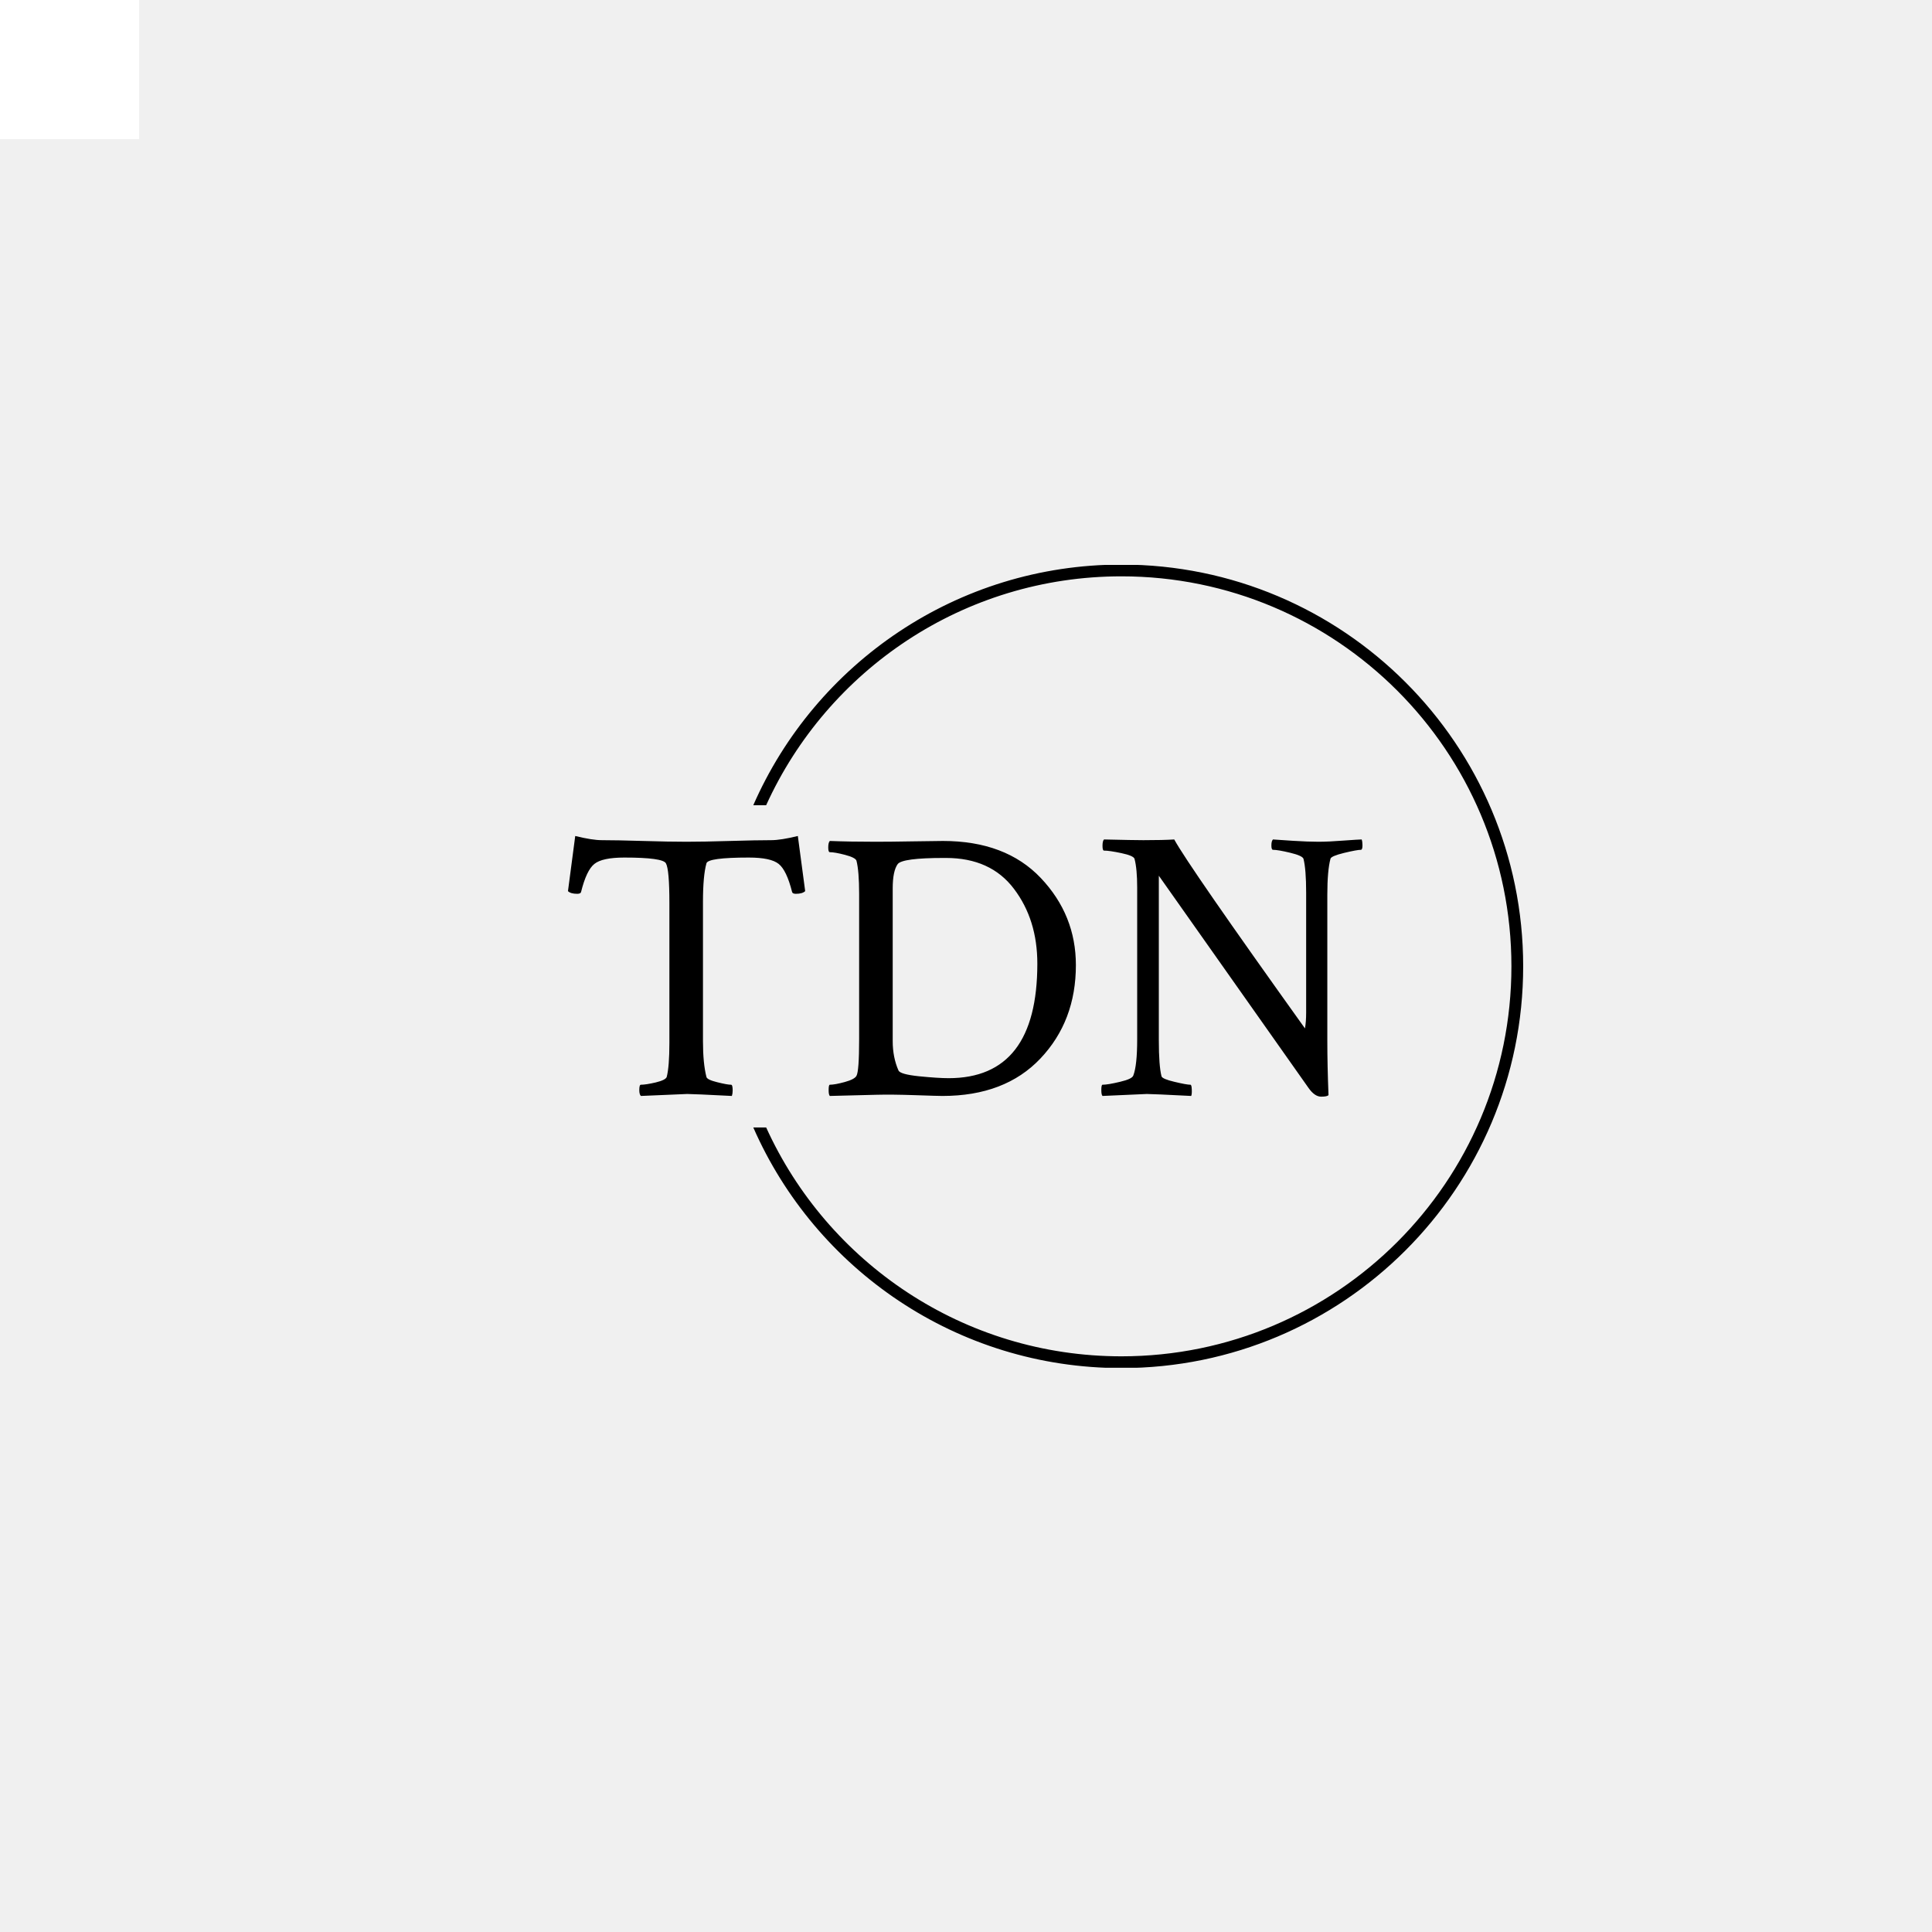
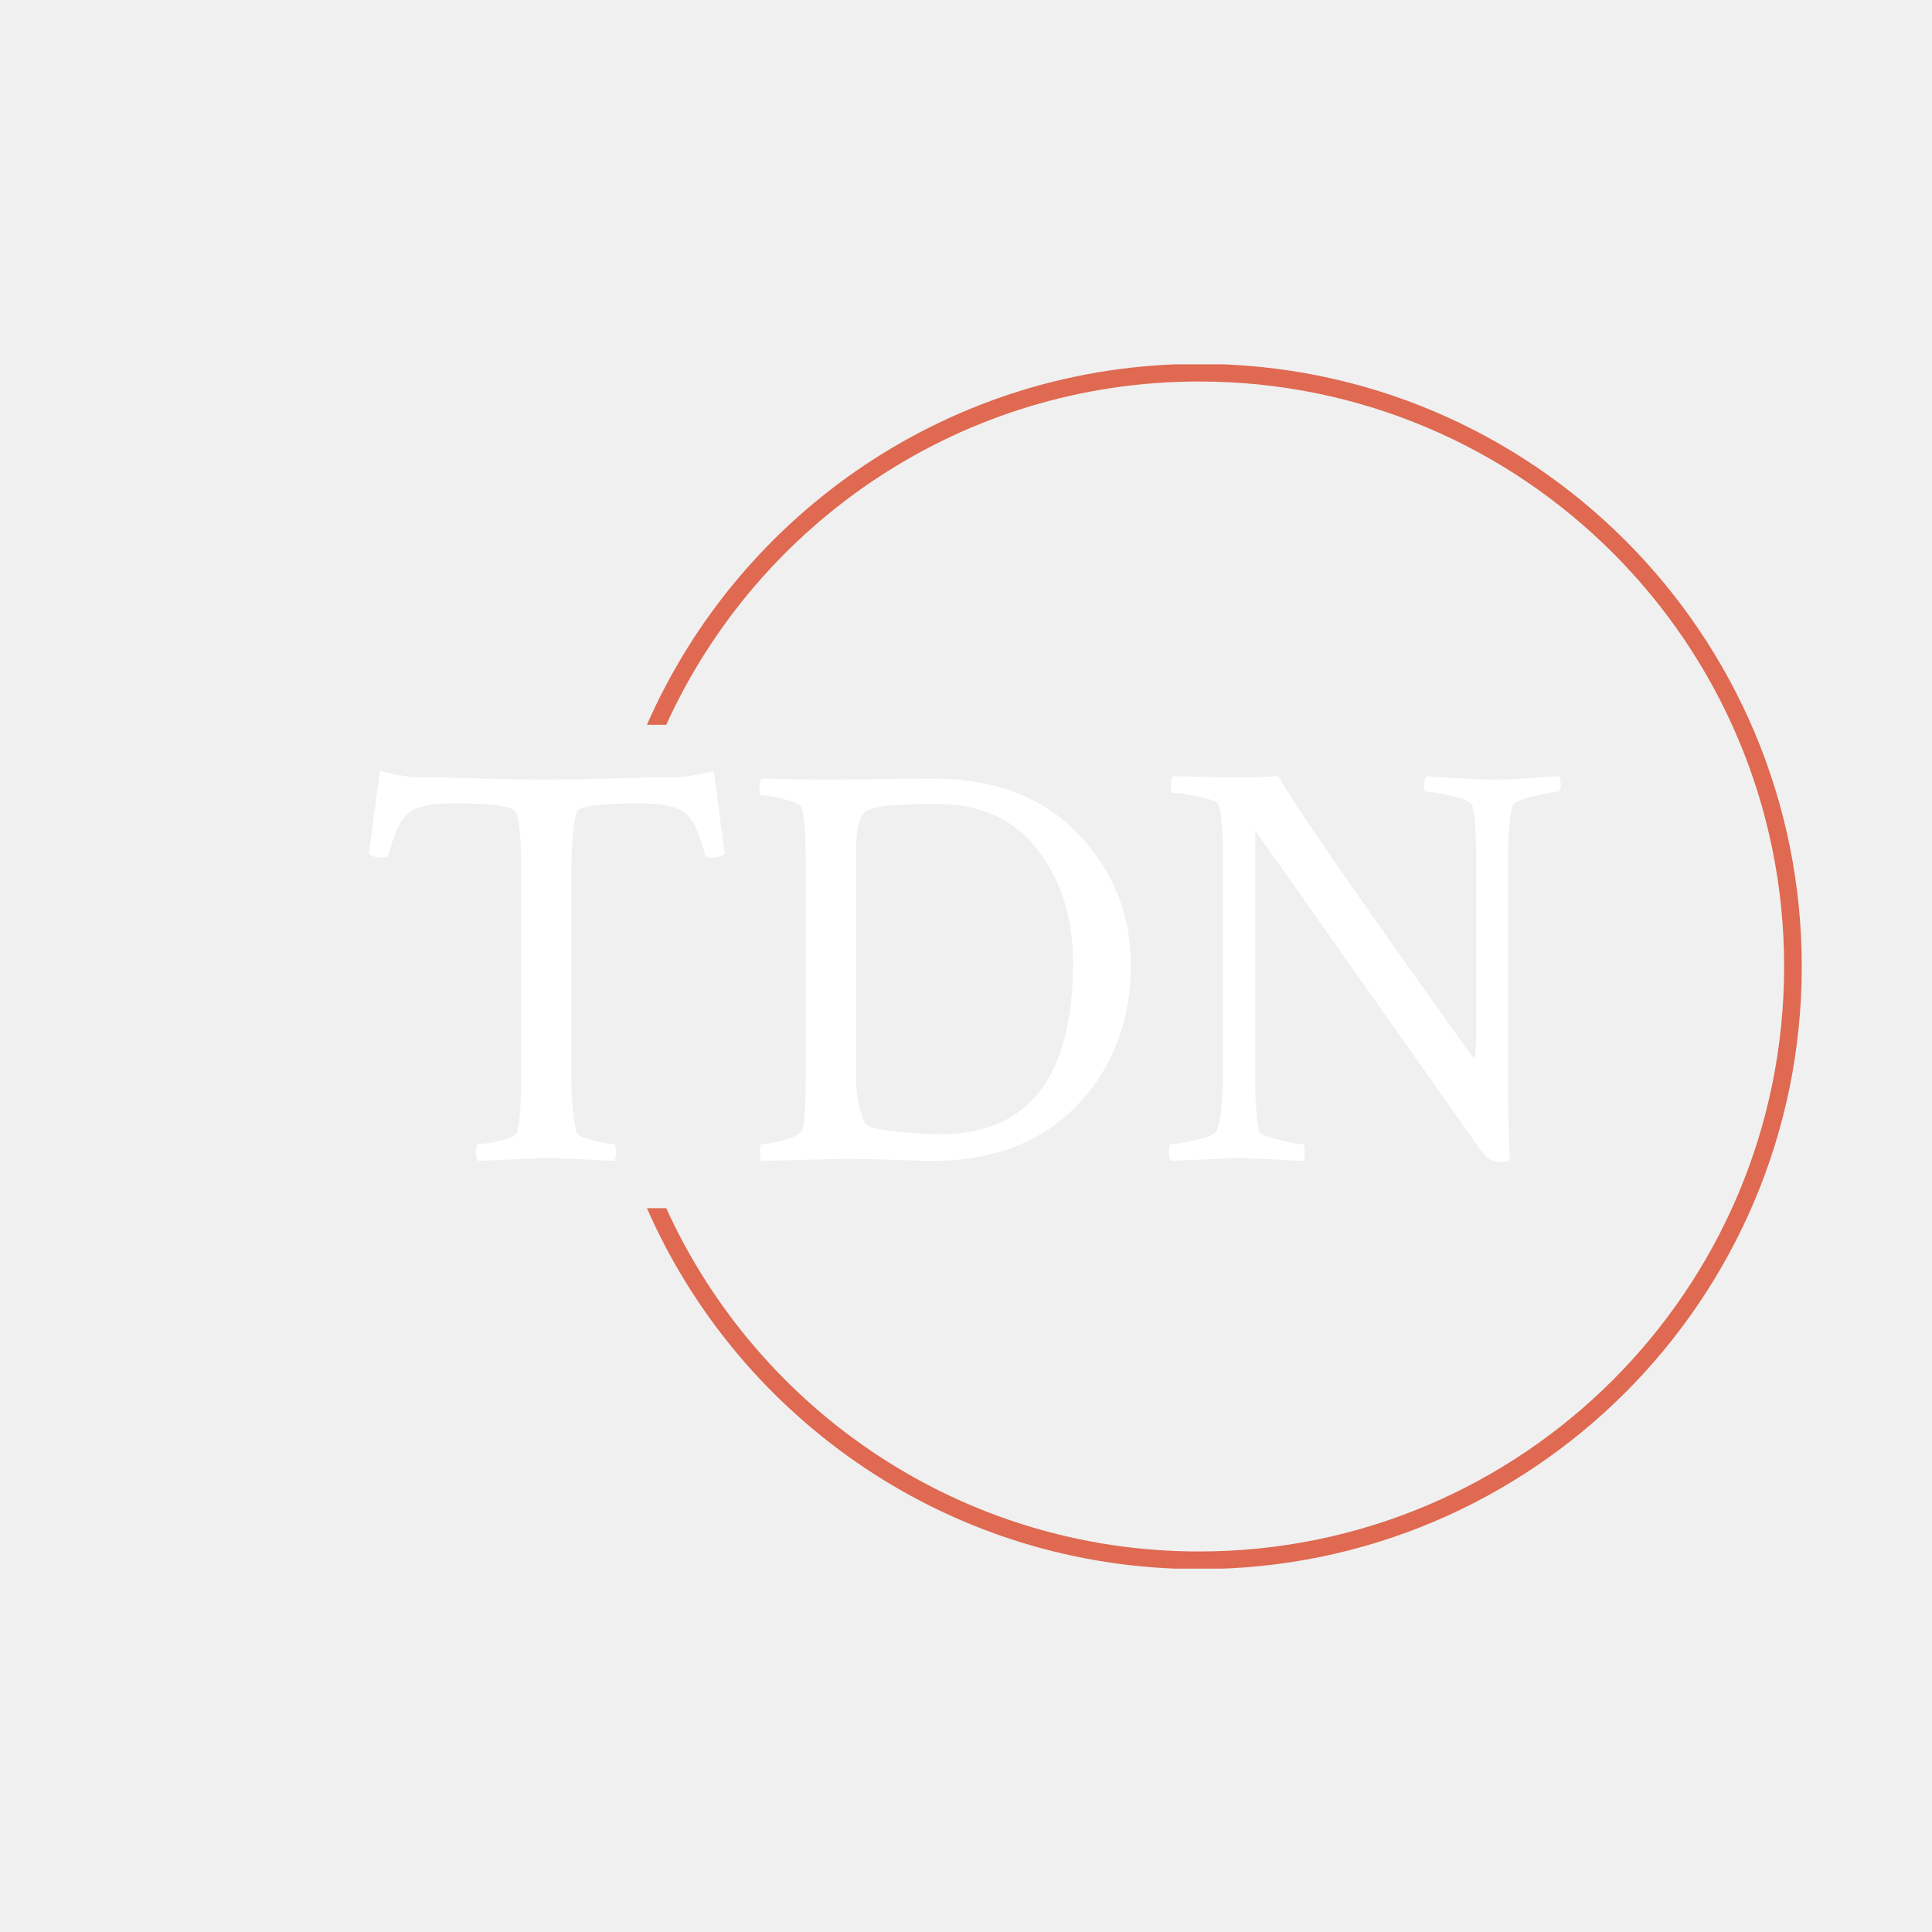
- <svg xmlns="http://www.w3.org/2000/svg" version="1.1" xmlnsXlink="http://www.w3.org/1999/xlink" xmlnsSvgjs="http://svgjs.dev/svgjs" width="108" height="108" viewBox="0 0 1500 1500">
-   <rect width="108" height="108" fill="#ffffff" />
-   <g transform="matrix(0.6666667,0,0,0.6666667,249.3939,438.5857)">
-     <svg viewBox="0 0 396 247" data-background-color="#dfdad6" preserveAspectRatio="xMidYMid meet" height="935" width="1500">
+ <svg xmlns="http://www.w3.org/2000/svg" width="108px" height="108px" version="1.1" xmlnsXlink="http://www.w3.org/1999/xlink" xmlnsSvgjs="http://svgjs.dev/svgjs" viewBox="0 0 1500 935">
+   <g transform="matrix(1,0,0,1,-0.9090909,0.3785425)">
+     <svg viewBox="0 0 396 247" data-background-color="#dfdad6" preserveAspectRatio="xMidYMid meet" height="935" width="1500" xmlnsXlink="http://www.w3.org/1999/xlink">
      <g id="tight-bounds" transform="matrix(1,0,0,1,0.24,-0.1)">
        <svg viewBox="0 0 395.52 247.2" height="247.2" width="395.52">
          <g>
            <svg />
          </g>
          <g>
            <svg viewBox="0 0 395.52 247.2" height="247.2" width="395.52">
              <g transform="matrix(1,0,0,1,75.54432,83.49427)">
                <svg viewBox="0 0 244.431 80.211" height="80.211" width="244.431">
                  <g>
                    <svg viewBox="0 0 244.431 80.211" height="80.211" width="244.431">
                      <g>
                        <svg viewBox="0 0 244.431 80.211" height="80.211" width="244.431">
                          <g>
                            <svg viewBox="0 0 244.431 80.211" height="80.211" width="244.431">
                              <g id="textblocktransform">
                                <svg viewBox="0 0 244.431 80.211" height="80.211" width="244.431" id="textblock">
                                  <g>
                                    <svg viewBox="0 0 244.431 80.211" height="80.211" width="244.431">
                                      <g transform="matrix(1,0,0,1,0,0)">
                                        <svg width="244.431" viewBox="1.37 -32.76 100.58 33" height="80.211" data-palette-color="#e33e33">
-                                           <path d="M10.86-32.13Q14.21-32.03 16.36-32.03 18.51-32.03 21.88-32.13 25.24-32.23 27.1-32.23L27.1-32.23Q28.32-32.23 30.47-32.76L30.47-32.76 31.4-25.78Q31.05-25.44 30.22-25.44L30.22-25.44Q29.79-25.44 29.74-25.68L29.74-25.68Q29.05-28.42 28.05-29.22 27.05-30.03 24.27-30.03L24.27-30.03Q19.09-30.03 18.9-29.3L18.9-29.3Q18.46-27.73 18.46-24.41L18.46-24.41 18.46-6.79Q18.46-3.96 18.9-2.25L18.9-2.25Q18.99-1.9 20.26-1.59 21.53-1.27 22.02-1.27L22.02-1.27Q22.22-1.27 22.22-0.54L22.22-0.54Q22.22-0.15 22.12 0.15L22.12 0.15Q17.24-0.1 16.46-0.1L16.46-0.1Q16.21-0.1 10.6 0.15L10.6 0.15Q10.4-0.05 10.4-0.59L10.4-0.59Q10.4-1.27 10.6-1.27L10.6-1.27Q11.23-1.27 12.48-1.56 13.72-1.86 13.87-2.25L13.87-2.25Q14.21-3.56 14.21-6.59L14.21-6.59 14.21-24.27Q14.21-28.52 13.77-29.3L13.77-29.3Q13.38-30.03 8.5-30.03L8.5-30.03Q5.71-30.03 4.71-29.22 3.71-28.42 3.03-25.68L3.03-25.68Q2.98-25.44 2.54-25.44L2.54-25.44Q1.71-25.44 1.37-25.78L1.37-25.78 2.29-32.76Q4.44-32.23 5.66-32.23L5.66-32.23Q7.52-32.23 10.86-32.13ZM40.33-32.03L40.33-32.03Q42.19-32.03 45.04-32.08 47.9-32.13 48.83-32.13L48.83-32.13Q56.78-32.13 61.23-27.44 65.67-22.75 65.67-16.41L65.67-16.41Q65.67-9.33 61.18-4.59 56.69 0.15 48.78 0.15L48.78 0.15Q48.19 0.15 45.29 0.05 42.38-0.05 40.43 0L40.43 0 34.52 0.15Q34.37 0 34.37-0.59L34.37-0.59Q34.37-1.27 34.52-1.27L34.52-1.27Q35.15-1.27 36.4-1.61 37.64-1.95 37.89-2.39L37.89-2.39Q38.23-2.98 38.23-6.98L38.23-6.98 38.23-25.44Q38.23-28.32 37.89-29.64L37.89-29.64Q37.74-30.03 36.45-30.37 35.15-30.71 34.52-30.71L34.52-30.71Q34.32-30.71 34.32-31.3L34.32-31.3Q34.32-31.93 34.52-32.13L34.52-32.13Q37.06-32.03 40.33-32.03ZM42.48-26.12L42.48-26.12 42.48-6.79Q42.48-4.74 43.21-3.08L43.21-3.08Q43.41-2.59 45.82-2.34 48.24-2.1 49.56-2.1L49.56-2.1Q60.79-2.1 60.79-16.6L60.79-16.6Q60.79-22.17 57.83-26.07 54.88-29.98 49.22-29.98L49.22-29.98 48.97-29.98Q43.7-29.98 43.11-29.2L43.11-29.2Q42.48-28.32 42.48-26.12ZM94.82-10.4L94.82-25.59Q94.82-28.56 94.48-29.88L94.48-29.88Q94.33-30.27 92.79-30.64 91.25-31.01 90.62-31.01L90.62-31.01Q90.42-31.01 90.42-31.57 90.42-32.13 90.62-32.32L90.62-32.32Q91.25-32.28 93.16-32.15 95.06-32.03 96.38-32.03L96.38-32.03Q97.65-32.03 99.58-32.18 101.51-32.32 101.85-32.32L101.85-32.32Q101.95-32.03 101.95-31.59L101.95-31.59Q101.95-31.01 101.75-31.01L101.75-31.01Q101.26-31.01 99.63-30.62 97.99-30.22 97.9-29.88L97.9-29.88Q97.5-28.37 97.5-25.34L97.5-25.34 97.5-6.79Q97.5-3.76 97.65 0.05L97.65 0.05Q97.46 0.24 96.72 0.24L96.72 0.24Q95.89 0.24 95.11-0.88L95.11-0.88 76.17-27.73 76.17-6.88Q76.17-3.66 76.51-2.34L76.51-2.34Q76.61-2 78.14-1.64 79.68-1.27 80.17-1.27L80.17-1.27Q80.32-1.27 80.34-0.68 80.37-0.1 80.27 0.15L80.27 0.15Q75.39-0.1 74.65-0.1L74.65-0.1 69.04 0.15Q68.89 0 68.89-0.59L68.89-0.59Q68.89-1.27 69.04-1.27L69.04-1.27Q69.72-1.27 71.26-1.64 72.8-2 72.94-2.44L72.94-2.44Q73.43-3.71 73.43-7.03L73.43-7.03 73.43-26.22Q73.43-28.61 73.09-29.88L73.09-29.88Q72.94-30.27 71.43-30.59 69.92-30.91 69.23-30.91L69.23-30.91Q69.04-30.91 69.04-31.52 69.04-32.13 69.23-32.32L69.23-32.32Q73.04-32.23 74.21-32.23L74.21-32.23Q76.75-32.23 78.12-32.32L78.12-32.32Q79.93-29 94.67-8.4L94.67-8.4Q94.82-9.23 94.82-10.4L94.82-10.4Z" opacity="1" transform="matrix(1,0,0,1,0,0)" fill="#000000" class="wordmark-text-0" data-fill-palette-color="primary" id="text-0" />
+                                           <path d="M10.86-32.13Q14.21-32.03 16.36-32.03 18.51-32.03 21.88-32.13 25.24-32.23 27.1-32.23L27.1-32.23Q28.32-32.23 30.47-32.76L30.47-32.76 31.4-25.78Q31.05-25.44 30.22-25.44L30.22-25.44Q29.79-25.44 29.74-25.68L29.74-25.68Q29.05-28.42 28.05-29.22 27.05-30.03 24.27-30.03L24.27-30.03Q19.09-30.03 18.9-29.3L18.9-29.3Q18.46-27.73 18.46-24.41L18.46-24.41 18.46-6.79Q18.46-3.96 18.9-2.25L18.9-2.25Q18.99-1.9 20.26-1.59 21.53-1.27 22.02-1.27L22.02-1.27Q22.22-1.27 22.22-0.54L22.22-0.54Q22.22-0.15 22.12 0.15L22.12 0.15Q17.24-0.1 16.46-0.1L16.46-0.1Q16.21-0.1 10.6 0.15L10.6 0.15Q10.4-0.05 10.4-0.59L10.4-0.59Q10.4-1.27 10.6-1.27L10.6-1.27Q11.23-1.27 12.48-1.56 13.72-1.86 13.87-2.25L13.87-2.25Q14.21-3.56 14.21-6.59L14.21-6.59 14.21-24.27Q14.21-28.52 13.77-29.3L13.77-29.3Q13.38-30.03 8.5-30.03L8.5-30.03Q5.71-30.03 4.71-29.22 3.71-28.42 3.03-25.68L3.03-25.68Q2.98-25.44 2.54-25.44L2.54-25.44Q1.71-25.44 1.37-25.78L1.37-25.78 2.29-32.76Q4.44-32.23 5.66-32.23L5.66-32.23Q7.52-32.23 10.86-32.13ZM40.33-32.03L40.33-32.03Q42.19-32.03 45.04-32.08 47.9-32.13 48.83-32.13L48.83-32.13Q56.78-32.13 61.23-27.44 65.67-22.75 65.67-16.41L65.67-16.41Q65.67-9.33 61.18-4.59 56.69 0.15 48.78 0.15L48.78 0.15Q48.19 0.15 45.29 0.05 42.38-0.05 40.43 0L40.43 0 34.52 0.15Q34.37 0 34.37-0.59L34.37-0.59Q34.37-1.27 34.52-1.27L34.52-1.27Q35.15-1.27 36.4-1.61 37.64-1.95 37.89-2.39L37.89-2.39Q38.23-2.98 38.23-6.98L38.23-6.98 38.23-25.44Q38.23-28.32 37.89-29.64L37.89-29.64Q37.74-30.03 36.45-30.37 35.15-30.71 34.52-30.71L34.52-30.71Q34.32-30.71 34.32-31.3L34.32-31.3Q34.32-31.93 34.52-32.13L34.52-32.13Q37.06-32.03 40.33-32.03ZM42.48-26.12L42.48-26.12 42.48-6.79Q42.48-4.74 43.21-3.08L43.21-3.08Q43.41-2.59 45.82-2.34 48.24-2.1 49.56-2.1L49.56-2.1Q60.79-2.1 60.79-16.6L60.79-16.6Q60.79-22.17 57.83-26.07 54.88-29.98 49.22-29.98L49.22-29.98 48.97-29.98Q43.7-29.98 43.11-29.2L43.11-29.2Q42.48-28.32 42.48-26.12ZM94.82-10.4L94.82-25.59Q94.82-28.56 94.48-29.88L94.48-29.88Q94.33-30.27 92.79-30.64 91.25-31.01 90.62-31.01L90.62-31.01Q90.42-31.01 90.42-31.57 90.42-32.13 90.62-32.32L90.62-32.32Q91.25-32.28 93.16-32.15 95.06-32.03 96.38-32.03L96.38-32.03Q97.65-32.03 99.58-32.18 101.51-32.32 101.85-32.32L101.85-32.32Q101.95-32.03 101.95-31.59L101.95-31.59Q101.95-31.01 101.75-31.01L101.75-31.01Q101.26-31.01 99.63-30.62 97.99-30.22 97.9-29.88L97.9-29.88Q97.5-28.37 97.5-25.34L97.5-25.34 97.5-6.79Q97.5-3.76 97.65 0.05L97.65 0.05Q97.46 0.24 96.72 0.24L96.72 0.24Q95.89 0.24 95.11-0.88L95.11-0.88 76.17-27.73 76.17-6.88Q76.17-3.66 76.51-2.34L76.51-2.34Q76.61-2 78.14-1.64 79.68-1.27 80.17-1.27L80.17-1.27Q80.32-1.27 80.34-0.68 80.37-0.1 80.27 0.15L80.27 0.15Q75.39-0.1 74.65-0.1L74.65-0.1 69.04 0.15Q68.89 0 68.89-0.59L68.89-0.59Q68.89-1.27 69.04-1.27L69.04-1.27Q69.72-1.27 71.26-1.64 72.8-2 72.94-2.44L72.94-2.44Q73.43-3.71 73.43-7.03L73.43-7.03 73.43-26.22Q73.43-28.61 73.09-29.88L73.09-29.88Q72.94-30.27 71.43-30.59 69.92-30.91 69.23-30.91L69.23-30.91Q69.04-30.91 69.04-31.52 69.04-32.13 69.23-32.32L69.23-32.32Q73.04-32.23 74.21-32.23L74.21-32.23Q76.75-32.23 78.12-32.32L78.12-32.32Q79.93-29 94.67-8.4L94.67-8.4Q94.82-9.23 94.82-10.4L94.82-10.4Z" opacity="1" transform="matrix(1,0,0,1,0,0)" fill="#fff" class="wordmark-text-0" data-fill-palette-color="primary" id="text-0">
+                                                                                                                             </path>
                                        </svg>
                                      </g>
                                    </svg>
                                  </g>
                                </svg>
                              </g>
                            </svg>
                          </g>
                        </svg>
                      </g>
                    </svg>
                  </g>
                </svg>
              </g>
              <g>
-                 <path d="M245.816 0c68.262 0 123.6 55.338 123.6 123.6 0 68.262-55.338 123.6-123.6 123.6-50.632 0-94.154-30.445-113.257-74.026h3.961c18.867 41.53 60.709 70.409 109.296 70.409 66.265 0 119.983-53.718 119.983-119.983 0-66.265-53.718-119.983-119.983-119.983-48.587 0-90.428 28.88-109.296 70.409l-3.961 0c19.103-43.582 62.625-74.026 113.257-74.026z" fill="#000000" stroke="transparent" data-fill-palette-color="tertiary" />
+                 <path d="M245.816 0c68.262 0 123.6 55.338 123.6 123.6 0 68.262-55.338 123.6-123.6 123.6-50.632 0-94.154-30.445-113.257-74.026h3.961c18.867 41.53 60.709 70.409 109.296 70.409 66.265 0 119.983-53.718 119.983-119.983 0-66.265-53.718-119.983-119.983-119.983-48.587 0-90.428 28.88-109.296 70.409l-3.961 0c19.103-43.582 62.625-74.026 113.257-74.026z" fill="#DF6951" stroke="transparent" data-fill-palette-color="tertiary" />
              </g>
            </svg>
          </g>
          <defs />
        </svg>
-         <rect width="108" height="108" fill="none" stroke="none" visibility="hidden" />
+         <rect width="395.52" height="247.2" fill="#DF6951" stroke="none" visibility="hidden" />
      </g>
    </svg>
  </g>
</svg>
